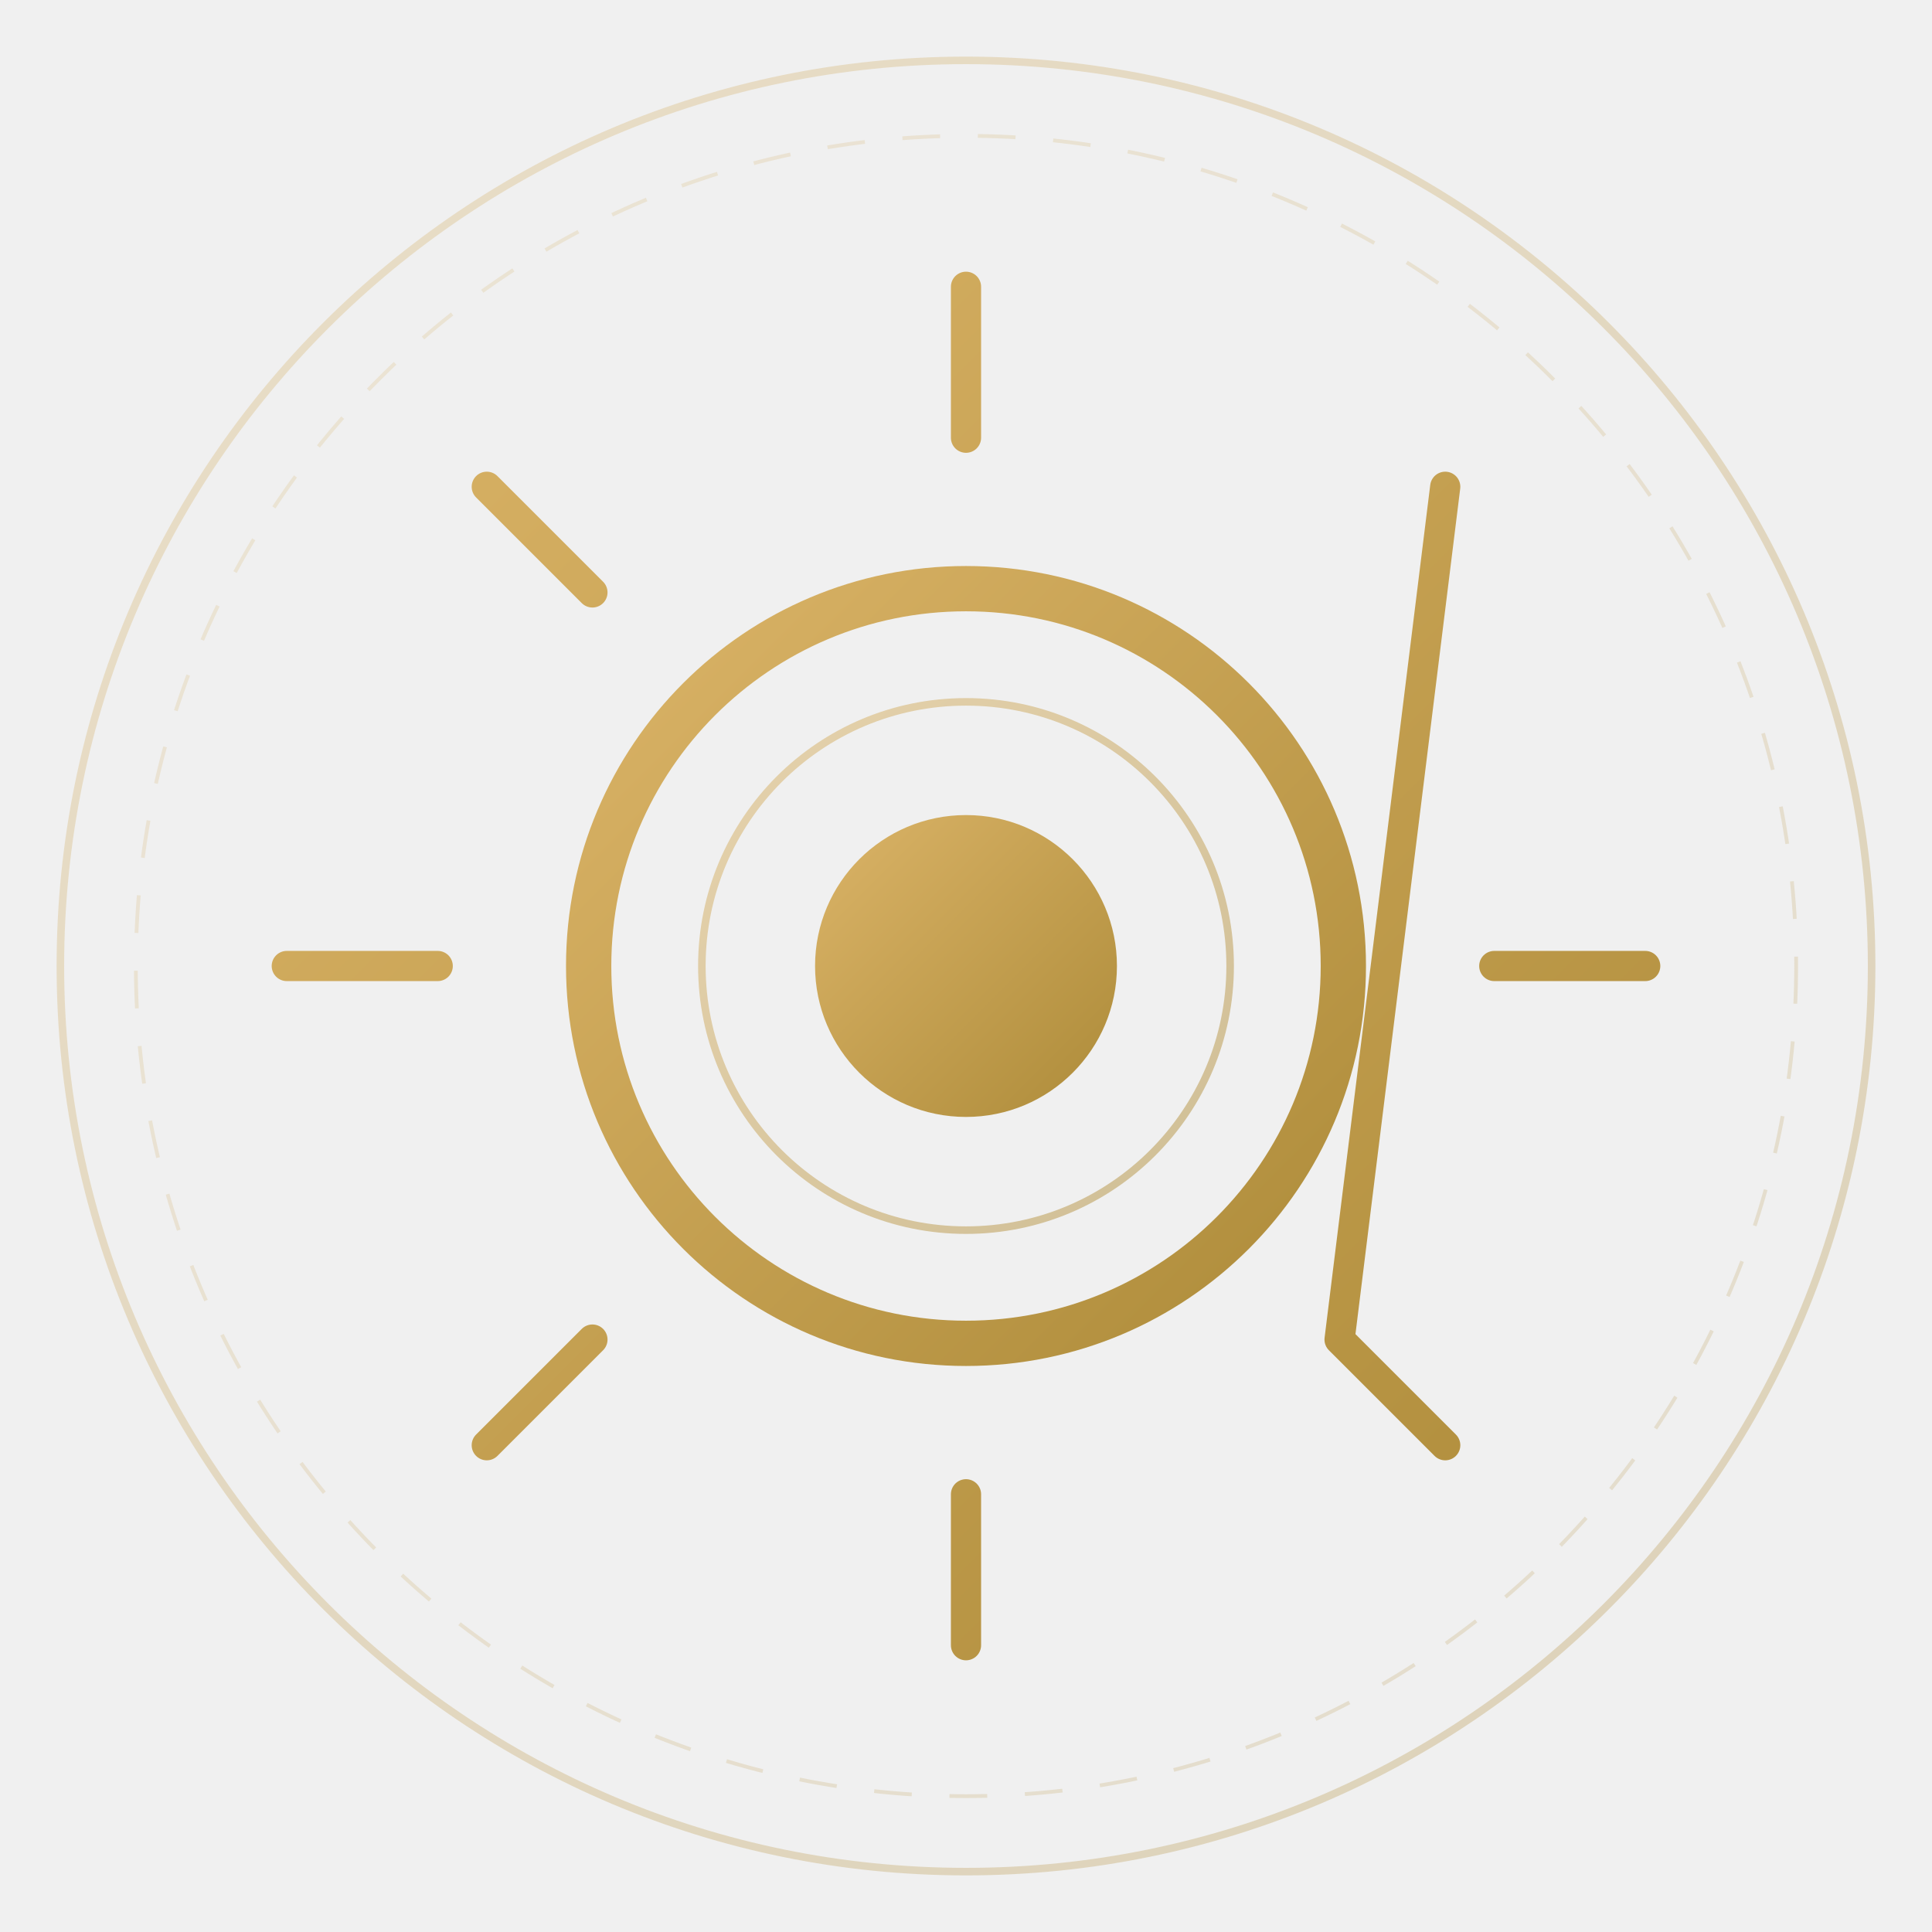
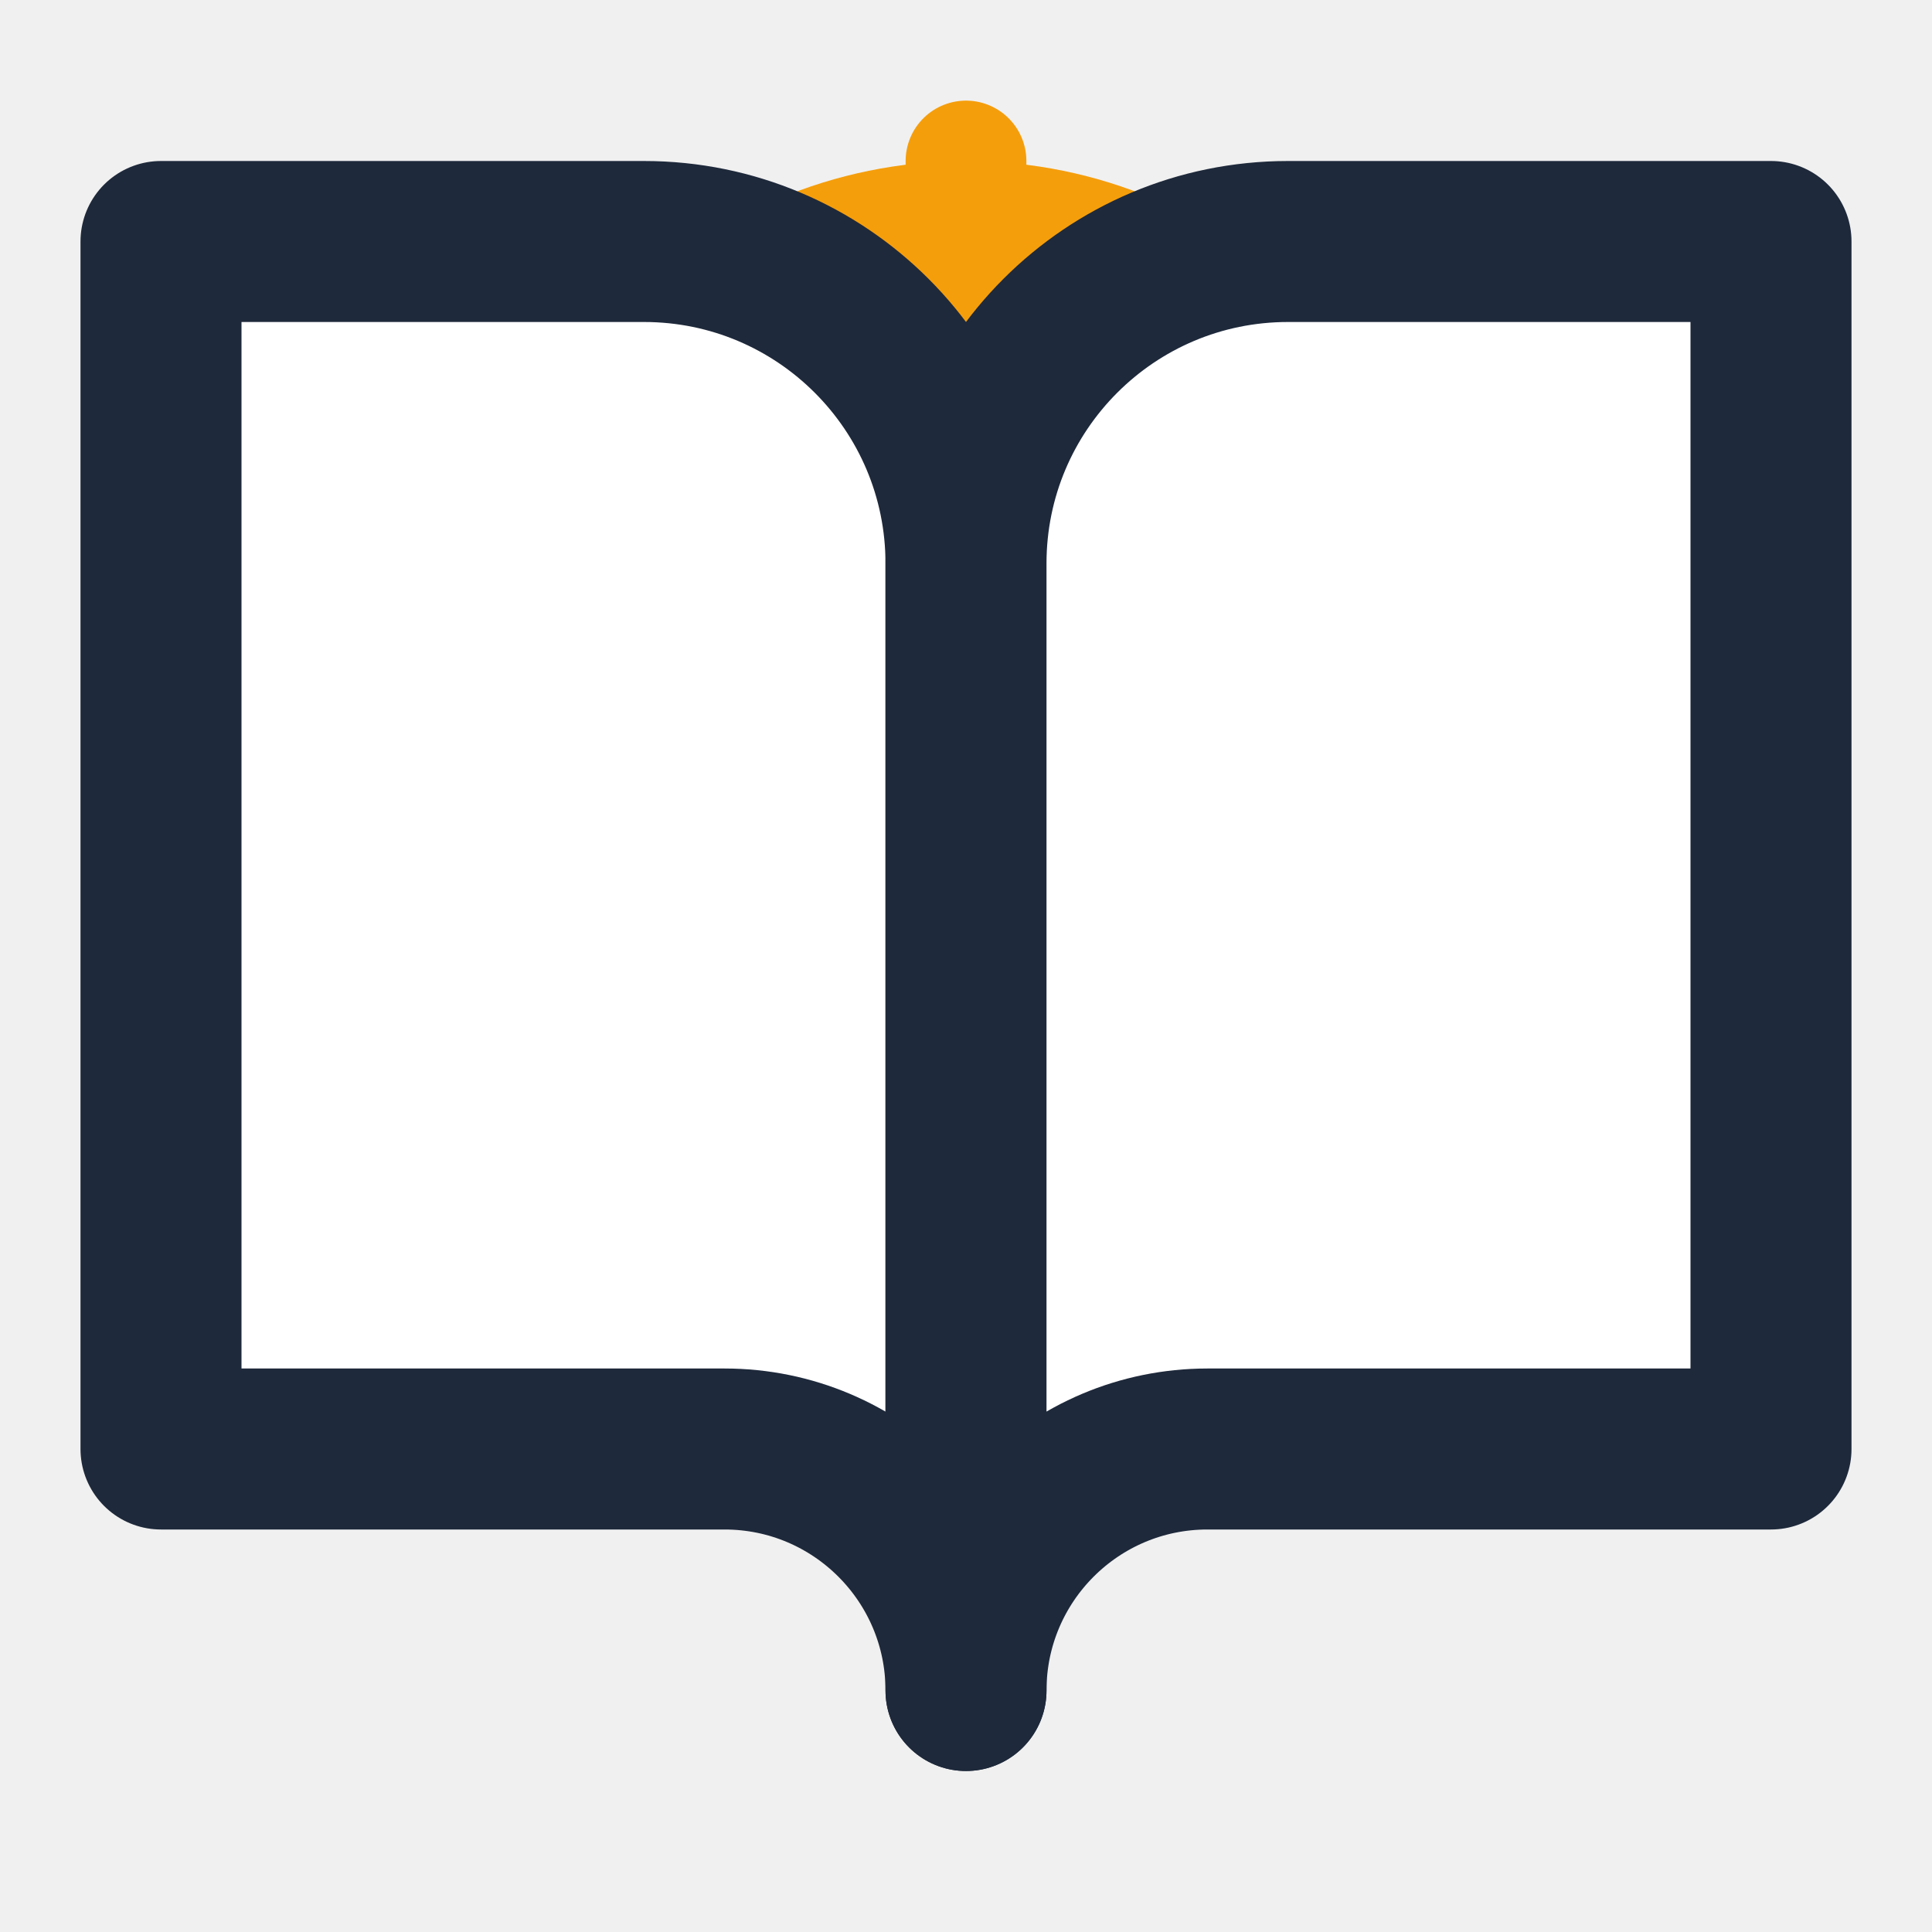
- <svg xmlns="http://www.w3.org/2000/svg" viewBox="0 0 512 512" width="512" height="512">
-   <defs>
-     <linearGradient id="goldGradient" x1="0%" y1="0%" x2="100%" y2="100%">
-       <stop offset="0%" style="stop-color:#DBB468;stop-opacity:1" />
-       <stop offset="100%" style="stop-color:#AD8B39;stop-opacity:1" />
-     </linearGradient>
-   </defs>
-   <circle cx="256" cy="256" r="240" fill="none" stroke="url(#goldGradient)" stroke-width="2" opacity="0.3" />
-   <circle cx="256" cy="256" r="220" fill="none" stroke="url(#goldGradient)" stroke-width="1" opacity="0.2" stroke-dasharray="10 10" />
-   <g transform="translate(256, 256)">
-     <path d="M0 -180 L0 -140 M127 -127 L99 99 M180 0 L140 0 M127 127 L99 99 M0 180 L0 140 M-127 127 L-99 99 M-180 0 L-140 0 M-127 -127 L-99 -99" stroke="url(#goldGradient)" stroke-width="8" stroke-linecap="round" />
-     <circle r="100" fill="none" stroke="url(#goldGradient)" stroke-width="12" />
-     <circle r="40" fill="url(#goldGradient)" />
-     <circle r="70" fill="none" stroke="url(#goldGradient)" stroke-width="2" opacity="0.5" />
-   </g>
+ <svg xmlns="http://www.w3.org/2000/svg" viewBox="0 0 24 24" fill="none" stroke="currentColor" stroke-width="2" stroke-linecap="round" stroke-linejoin="round">
+   <circle cx="12" cy="8" r="6" fill="#f59e0b" stroke="none" />
+   <path d="M12 2v2M12 12v2M4 8h2M18 8h2M6.34 3.34l1.41 1.41M16.24 12.24l1.41 1.41M6.34 12.66l1.41-1.41M16.24 3.76l1.41 1.41" stroke="#f59e0b" stroke-width="1.5" />
+   <path d="M2 3h6a4 4 0 0 1 4 4v14a3 3 0 0 0-3-3H2z" fill="#ffffff" stroke="#1e293b" />
+   <path d="M22 3h-6a4 4 0 0 0-4 4v14a3 3 0 0 1 3-3h7z" fill="#ffffff" stroke="#1e293b" />
</svg>
